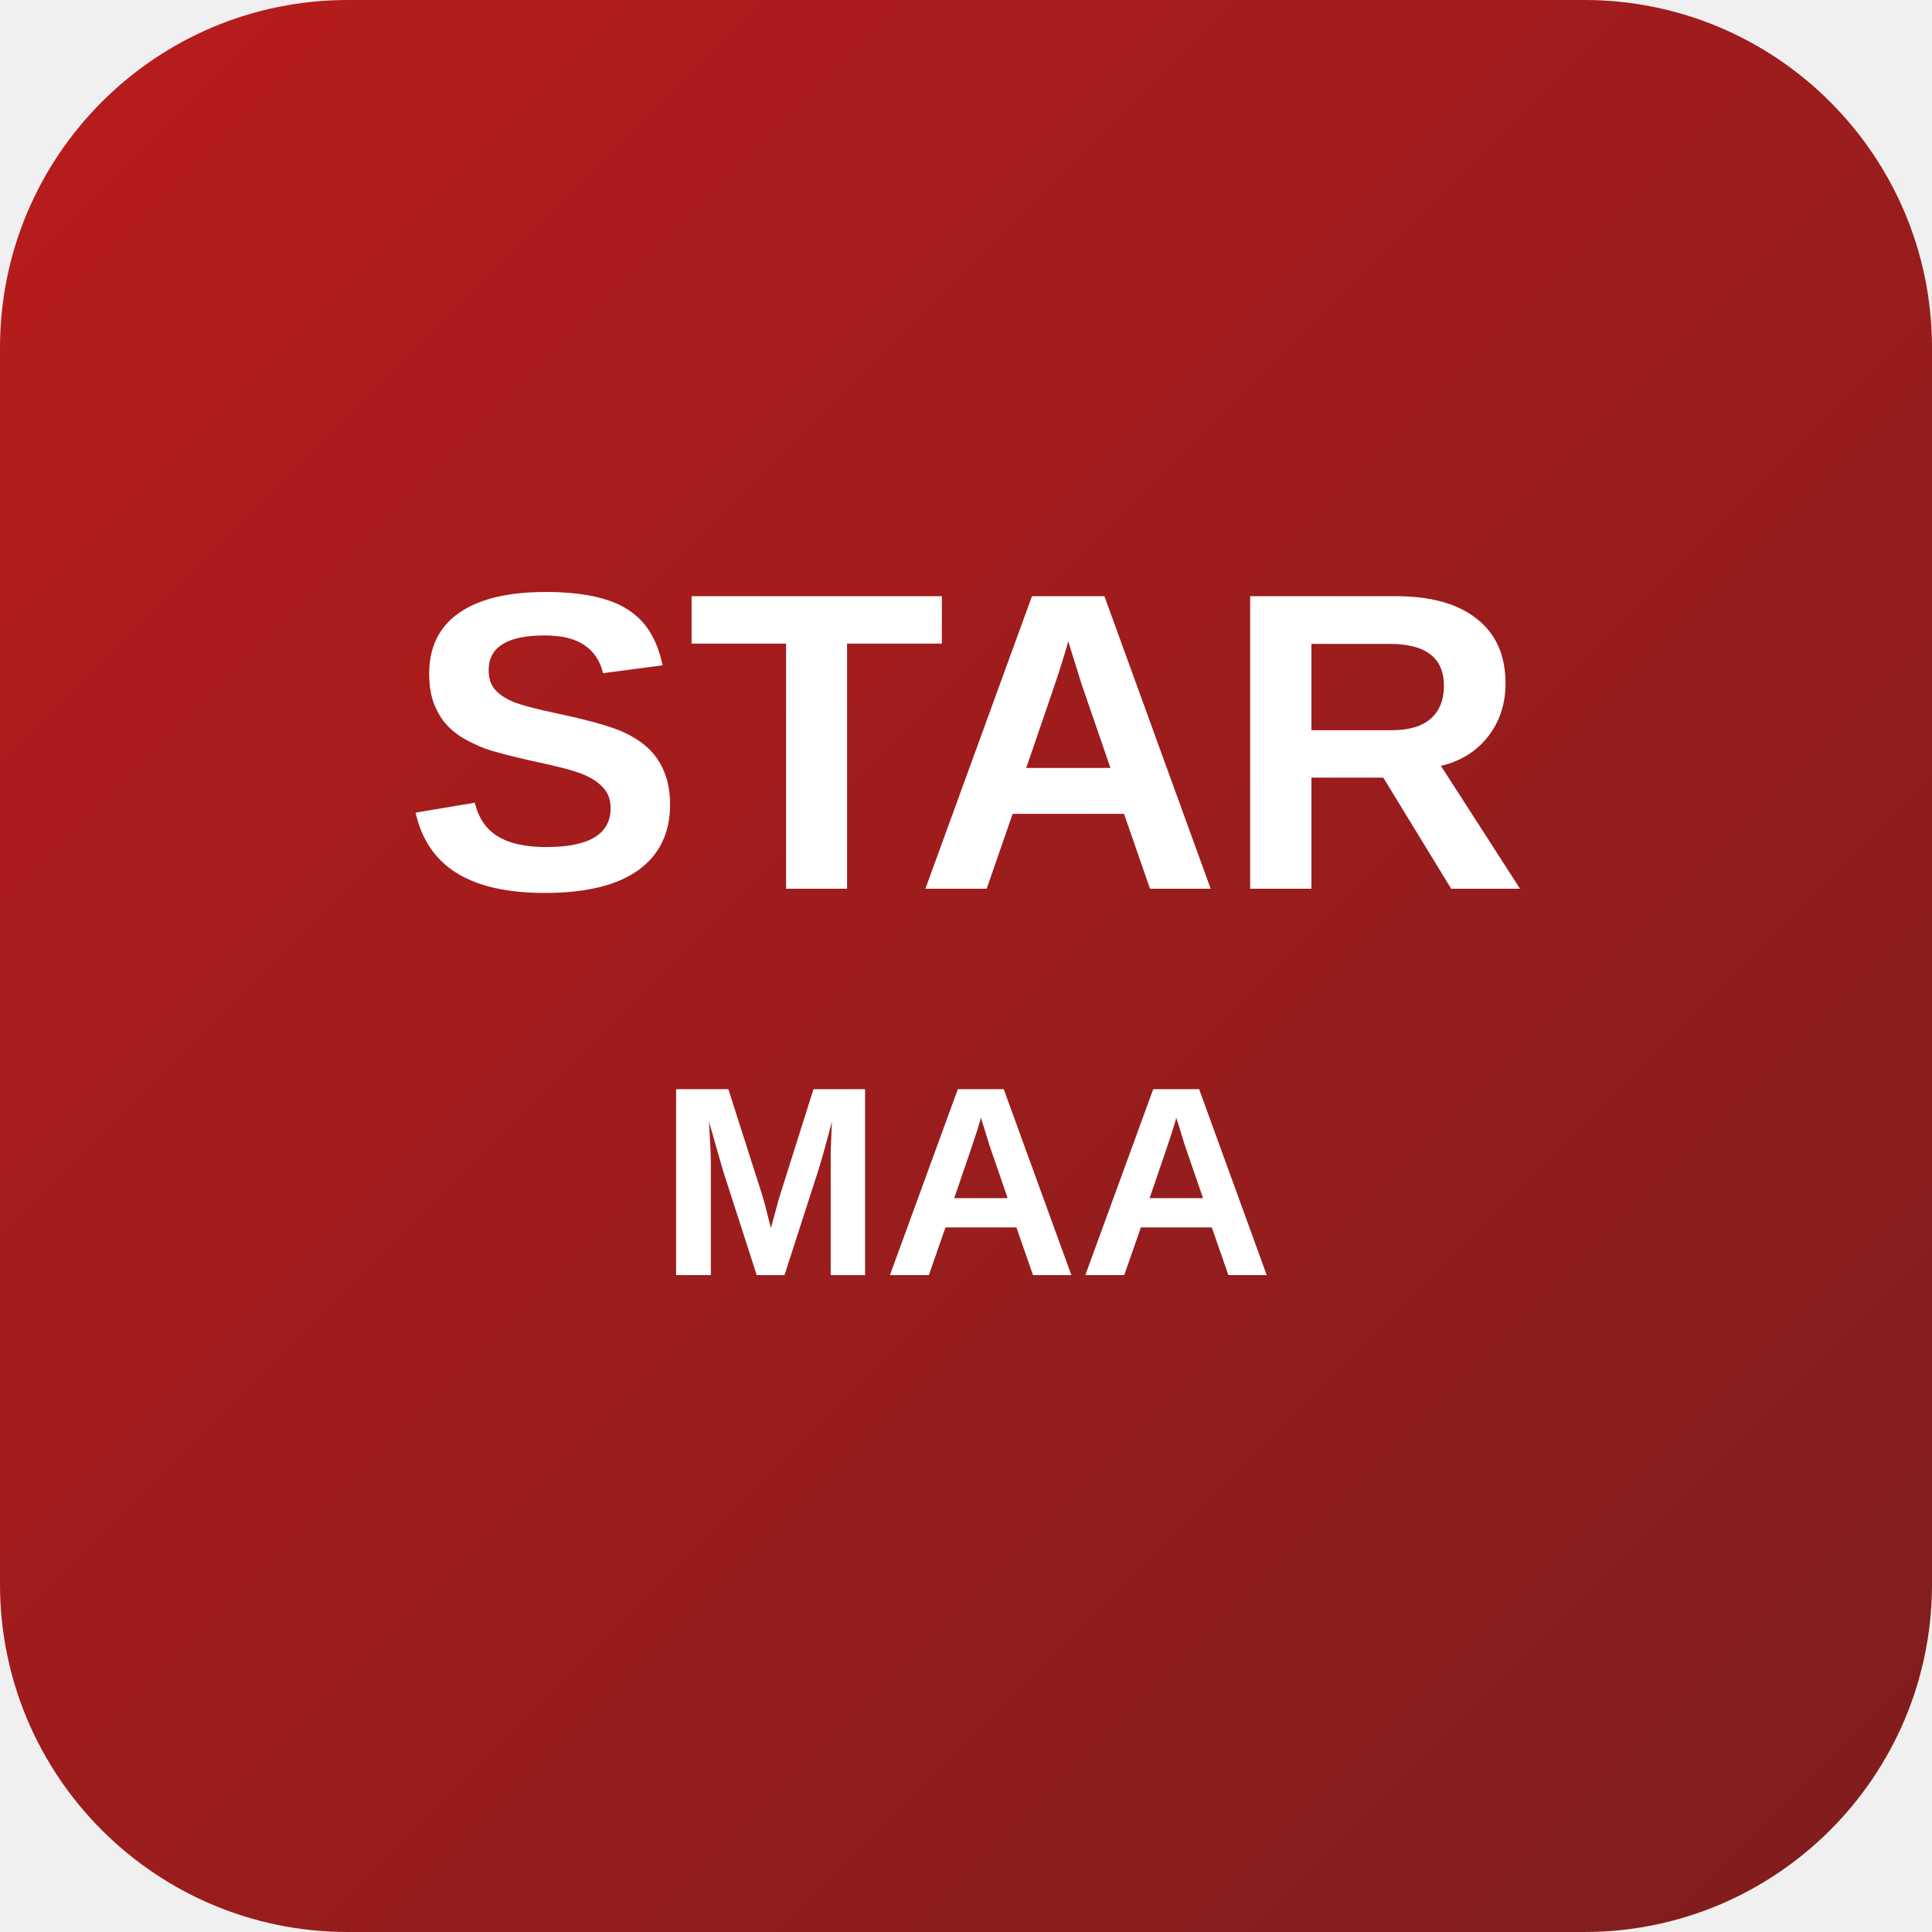
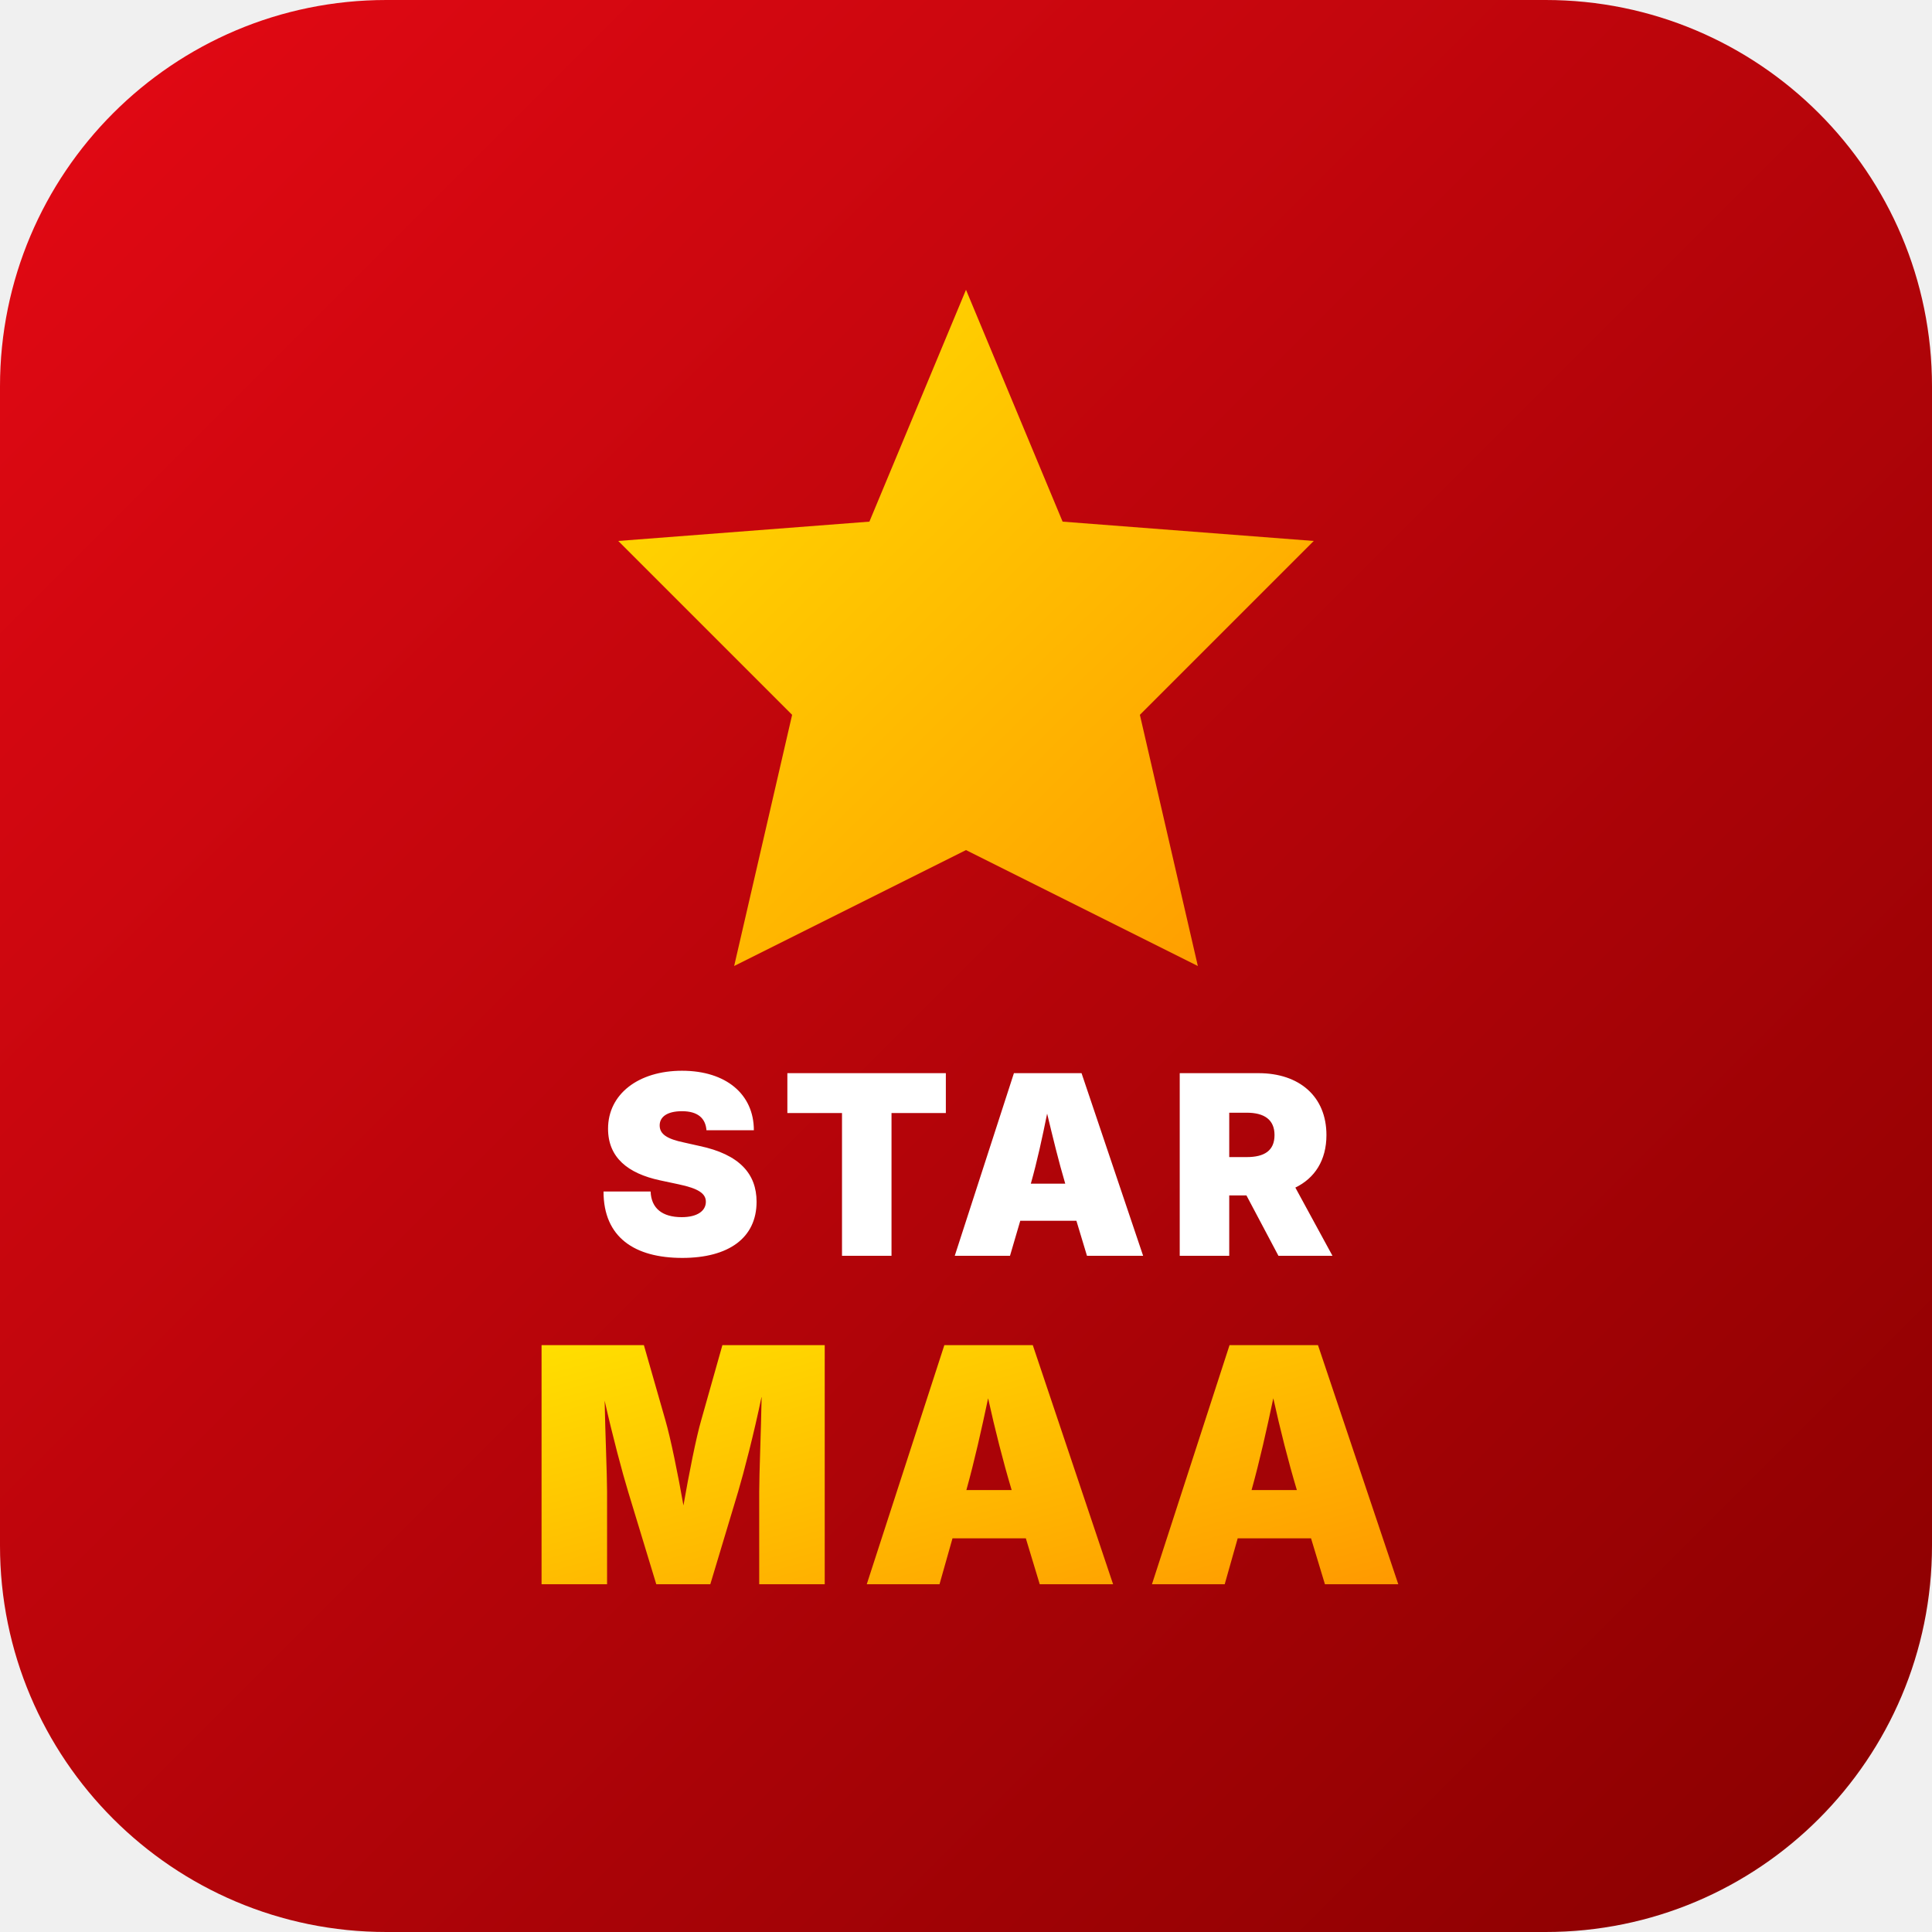
<svg xmlns="http://www.w3.org/2000/svg" viewBox="0 0 100 100" width="100" height="100">
  <defs>
-     <linearGradient id="g_starmaa" x1="0" y1="0" x2="1" y2="1">
-       <stop offset="0%" stop-color="#B91C1C" />
-       <stop offset="100%" stop-color="#7F1D1D" />
+     <linearGradient id="sm_red" x1="0" y1="0" x2="1" y2="1">
+       <stop offset="0%" stop-color="#E50914" />
+       <stop offset="100%" stop-color="#880000" />
+     </linearGradient>
+     <linearGradient id="sm_gold" x1="0" y1="0" x2="1" y2="1">
+       <stop offset="0%" stop-color="#FFDF00" />
+       <stop offset="100%" stop-color="#FF9900" />
    </linearGradient>
  </defs>
-   <rect width="100" height="100" rx="18" fill="url(#g_starmaa)" />
-   <text x="50" y="46" font-family="Arial Black,Arial,sans-serif" font-weight="900" font-size="22" fill="#fff" text-anchor="middle">STAR</text>
-   <text x="50" y="66" font-family="Arial,sans-serif" font-weight="700" font-size="14" fill="#fff" text-anchor="middle">MAA</text>
+   <rect width="100" height="100" rx="20" fill="url(#sm_red)" />
+   <path d="M50 15l5 12 13 1-9 9 3 13-12-6-12 6 3-13-9-9 13-1z" fill="url(#sm_gold)" />
+   <text x="50" y="65" font-family="'Inter', sans-serif" font-weight="900" font-size="13" fill="#FFFFFF" text-anchor="middle" letter-spacing="1">STAR</text>
+   <text x="50" y="82" font-family="'Inter', sans-serif" font-weight="900" font-size="17" fill="url(#sm_gold)" text-anchor="middle" letter-spacing="1">MAA</text>
</svg>
